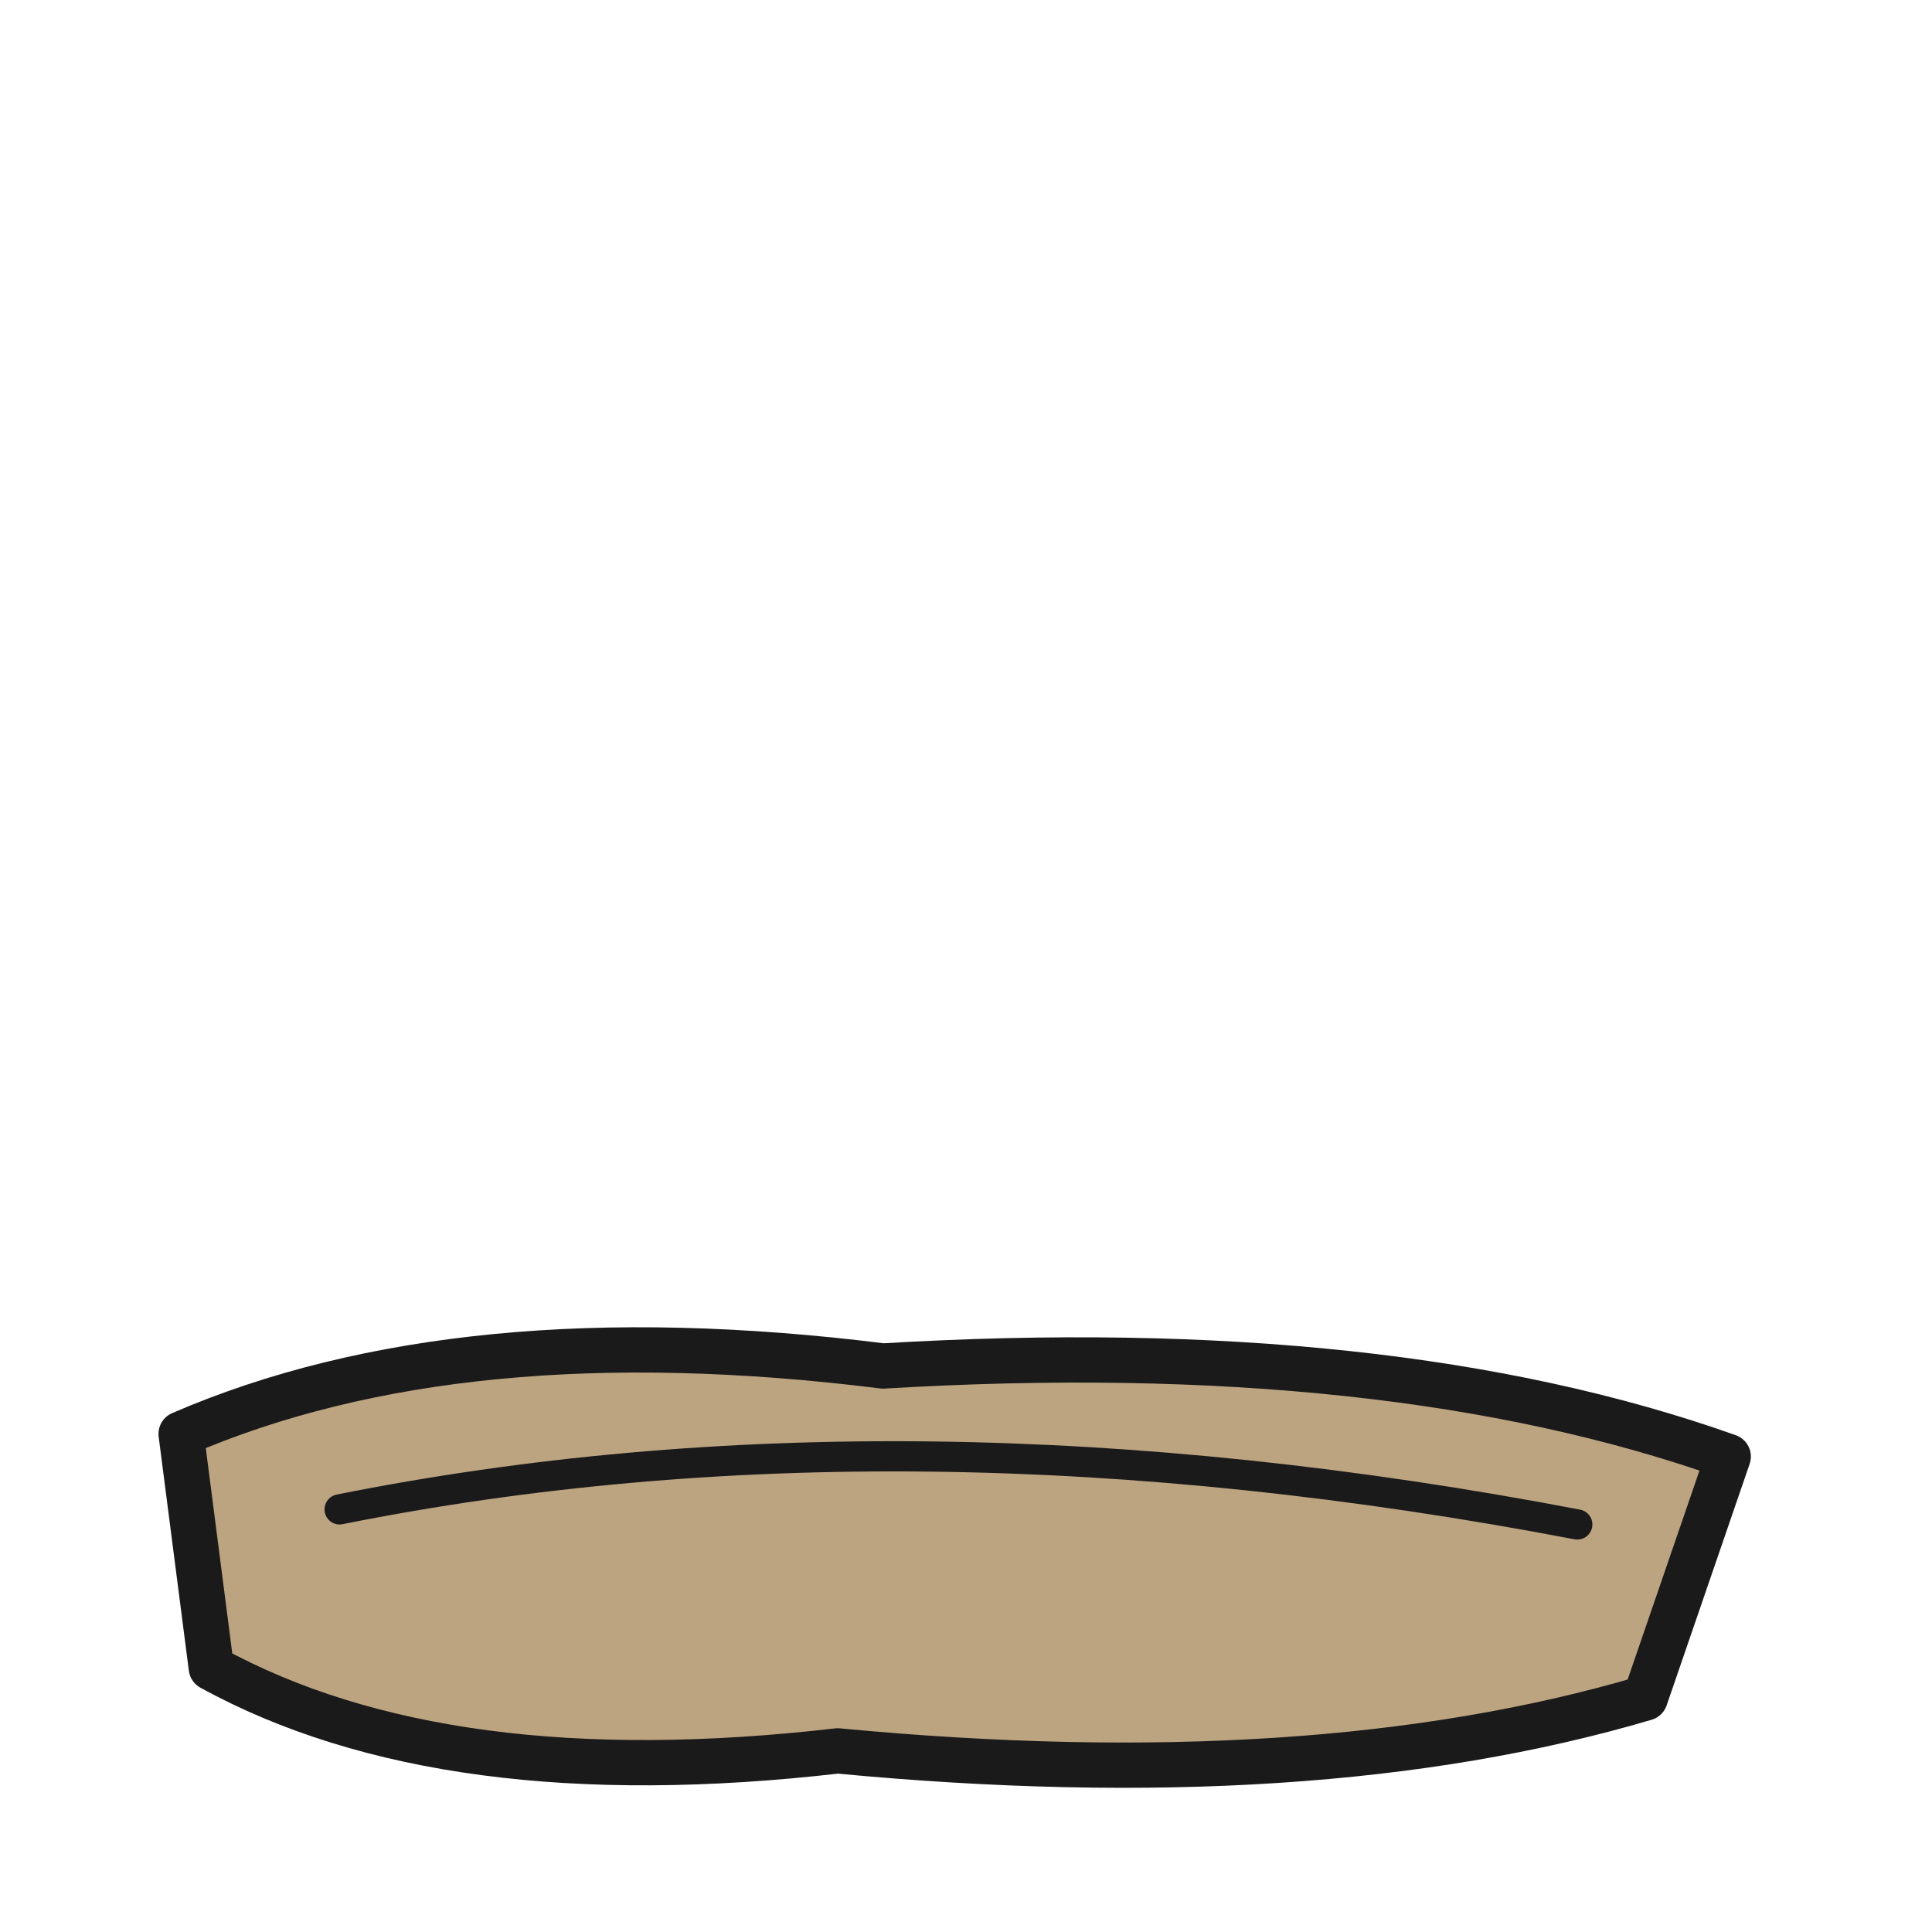
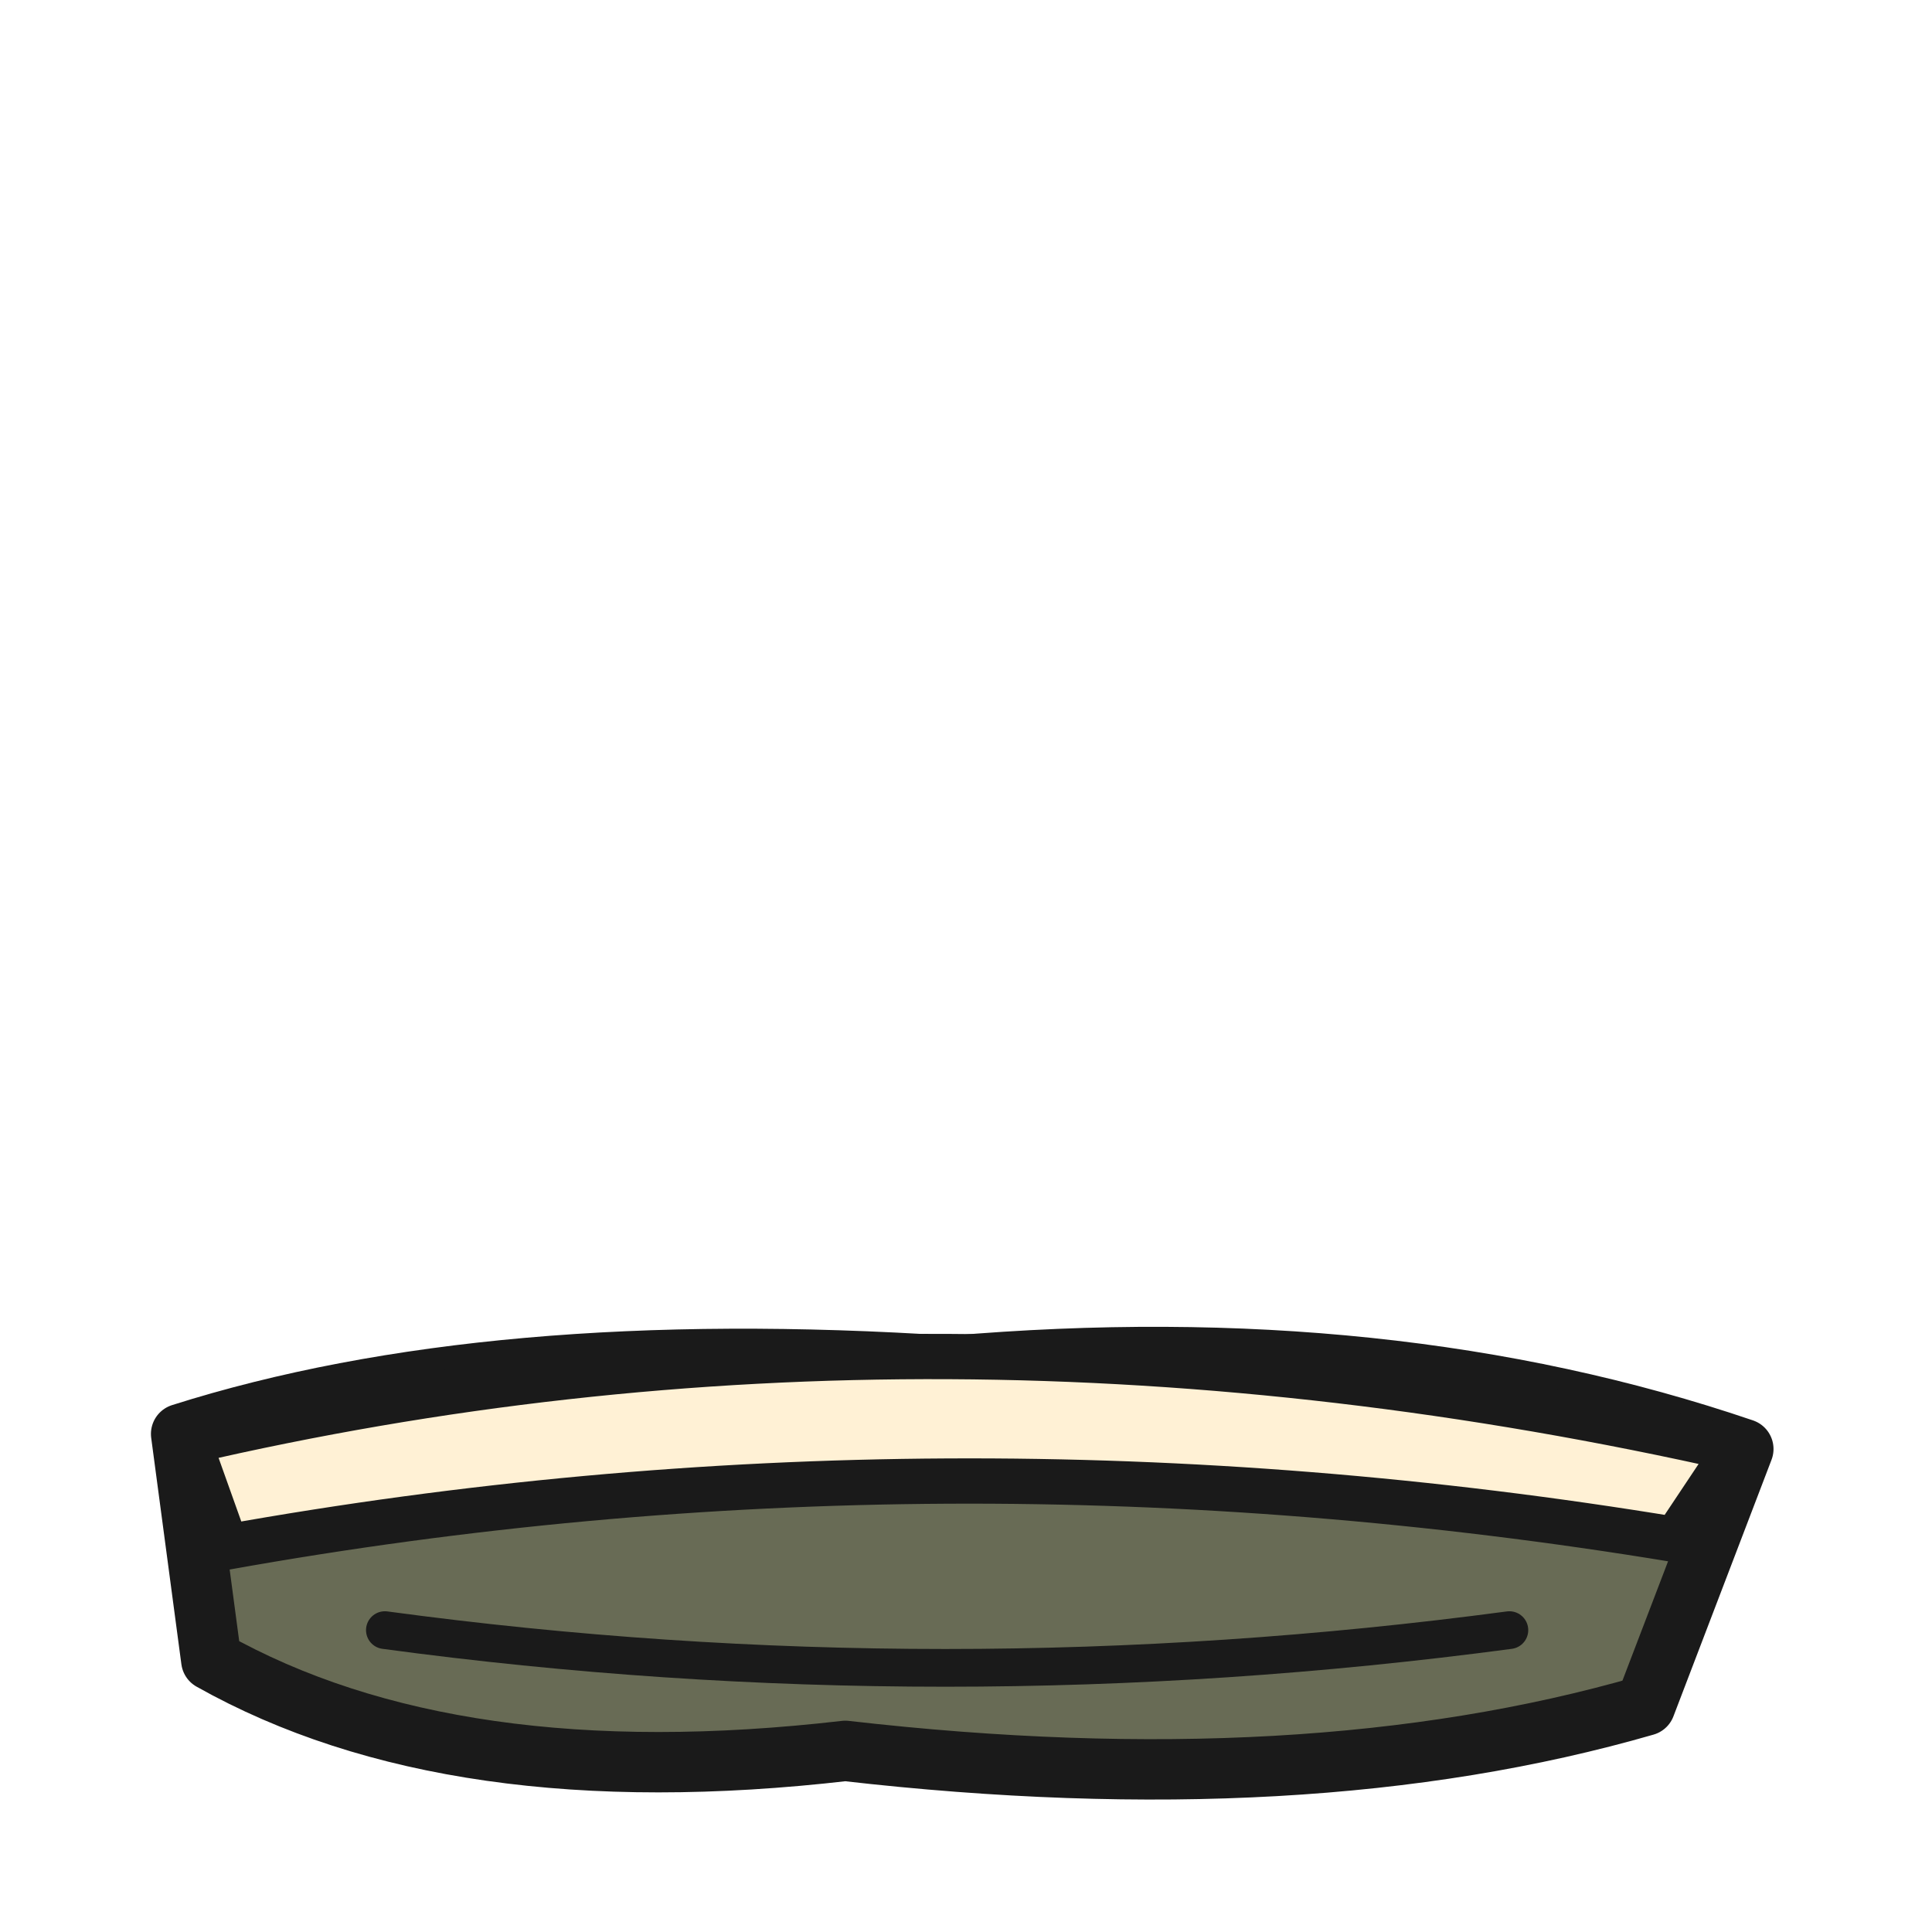
<svg xmlns="http://www.w3.org/2000/svg" width="256" height="256" viewBox="0 0 256 256">
-   <path d="M24 190 Q61 174 117 181 Q184 177 229 193 L218 225 Q174 238 111 232 Q59 238 28 221 Z" fill="#bca480" stroke="#1a1a1a" stroke-width="6" stroke-linecap="round" stroke-linejoin="round" />
-   <path d="M45 200 Q120 185 209 202" fill="none" stroke="#1a1a1a" stroke-width="4" stroke-linecap="round" stroke-linejoin="round" />
+   <path d="M24 190 Q65 177 126 181 Q184 176 231 192 L218 226 Q173 239 112 232 Q60 238 28 220 Z" fill="#686b55" stroke="#1a1a1a" stroke-width="8" stroke-linecap="round" stroke-linejoin="round" />
+   <path d="M25 191 Q124 168 230 192 L222 204 Q125 188 30 205 Z" fill="#fff1d5" stroke="#1a1a1a" stroke-width="6" stroke-linecap="round" stroke-linejoin="round" />
+   <path d="M51 216 Q125 226 200 216" fill="none" stroke="#1a1a1a" stroke-width="5" stroke-linecap="round" stroke-linejoin="round" />
</svg>
